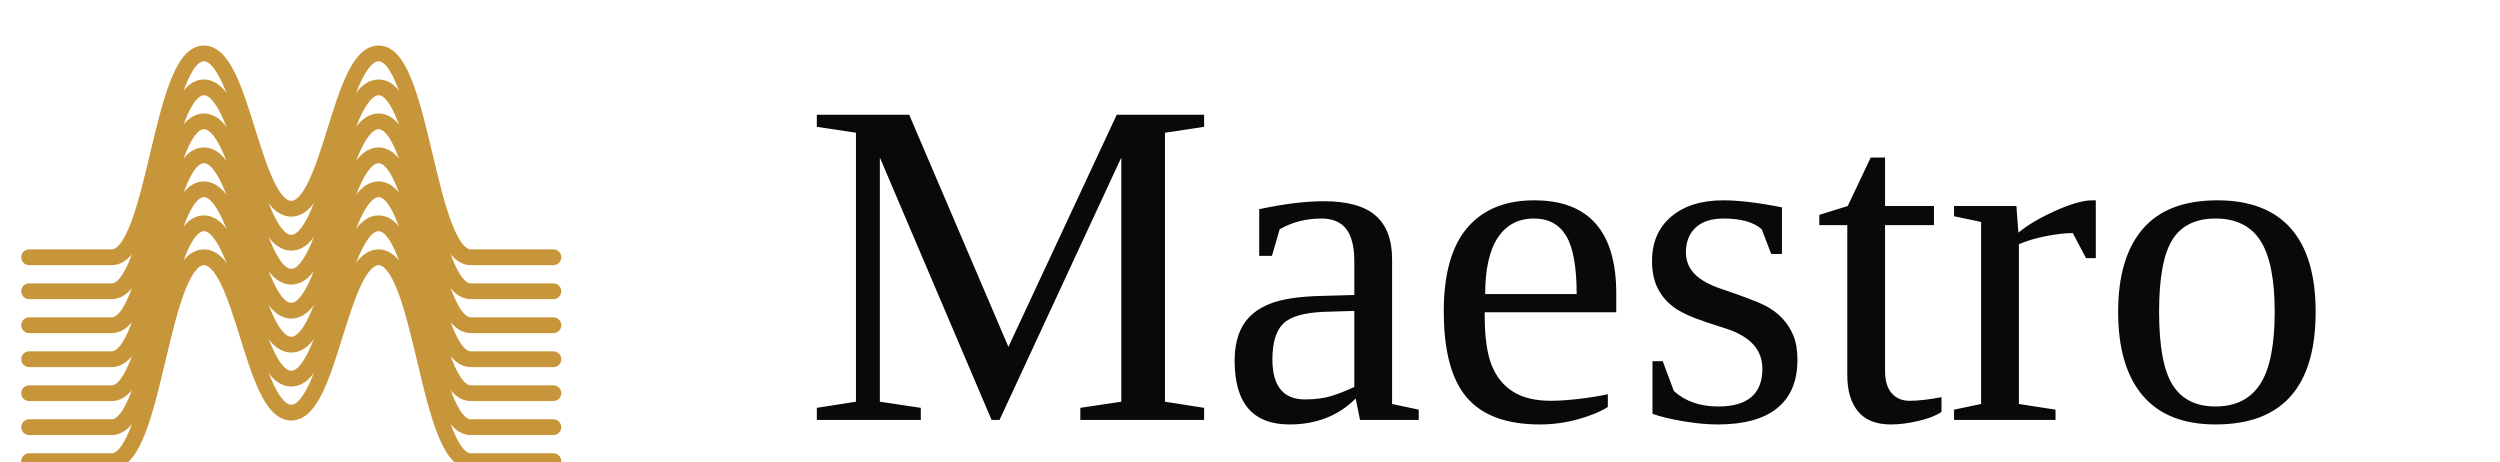
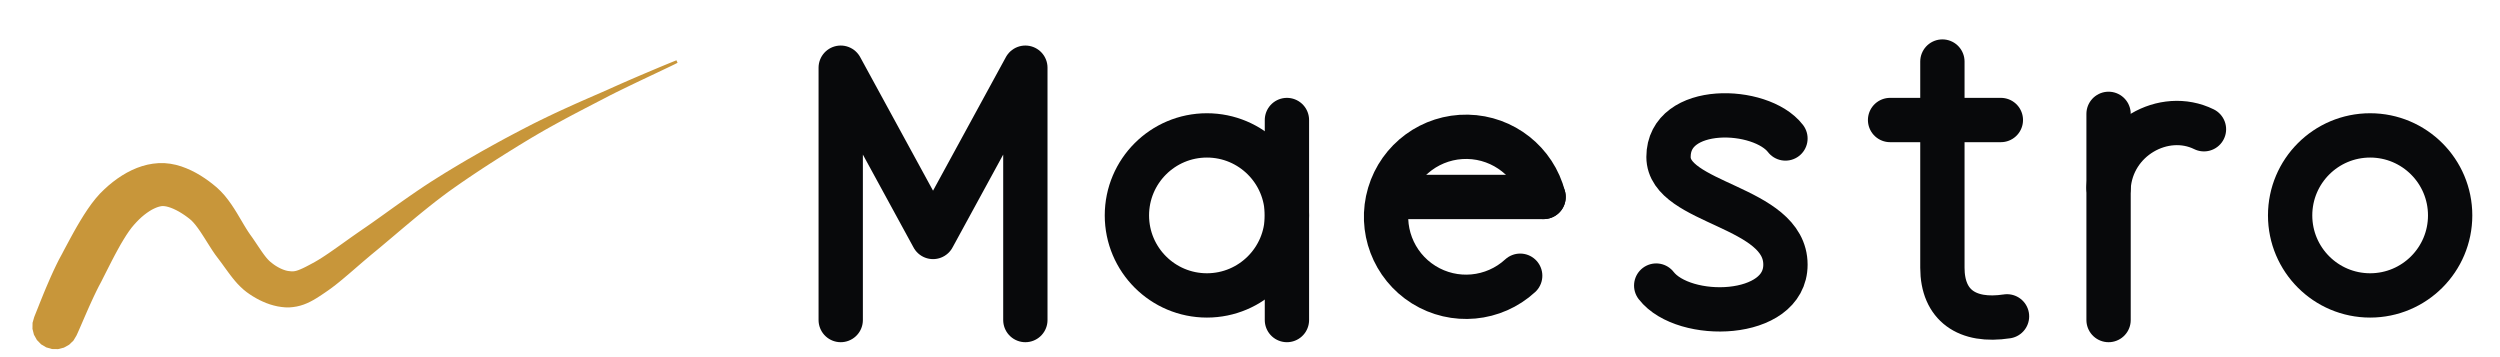
- <svg xmlns="http://www.w3.org/2000/svg" viewBox="10 30 1030 190" width="1030" height="190" role="img" aria-label="Maestro">
-   <g fill="none" stroke="#C8963A" stroke-width="6.5" stroke-linecap="round">
-     <path d="M22 136 L56 136 C74 136 76 52 94 52 C110 52 114 116 130 116 C146 116 150 52 166 52 C184 52 186 136 204 136 L238 136" />
-     <path d="M22 150 L56 150 C74 150 76 66 94 66 C110 66 114 130 130 130 C146 130 150 66 166 66 C184 66 186 150 204 150 L238 150" />
-     <path d="M22 164 L56 164 C74 164 76 80 94 80 C110 80 114 144 130 144 C146 144 150 80 166 80 C184 80 186 164 204 164 L238 164" />
-     <path d="M22 178 L56 178 C74 178 76 94 94 94 C110 94 114 158 130 158 C146 158 150 94 166 94 C184 94 186 178 204 178 L238 178" />
-     <path d="M22 192 L56 192 C74 192 76 108 94 108 C110 108 114 172 130 172 C146 172 150 108 166 108 C184 108 186 192 204 192 L238 192" />
-     <path d="M22 206 L56 206 C74 206 76 122 94 122 C110 122 114 186 130 186 C146 186 150 122 166 122 C184 122 186 206 204 206 L238 206" />
-     <path d="M22 220 L56 220 C74 220 76 136 94 136 C110 136 114 200 130 200 C146 200 150 136 166 136 C184 136 186 220 204 220 L238 220" />
+ <svg xmlns="http://www.w3.org/2000/svg" viewBox="0 0 406.2 58" width="1218.6" height="174" role="img" aria-label="Maestro">
+   <g transform="translate(-4 5) scale(.5)">
+     <path fill="#C8963A" d="M32.88 98.98 L33.29 98.08 L33.78 96.97 L34.33 95.71 L34.93 94.32 L35.58 92.82 L36.27 91.24 L36.99 89.60 L37.75 87.93 L38.52 86.27 L39.30 84.64 L40.08 83.08 L40.89 81.56 L41.71 79.93 L42.59 78.19 L43.49 76.42 L44.40 74.63 L45.33 72.86 L46.27 71.12 L47.20 69.45 L48.14 67.87 L49.05 66.41 L49.93 65.11 L50.76 63.99 L51.54 63.06 L52.34 62.18 L53.18 61.32 L54.03 60.53 L54.87 59.83 L55.70 59.20 L56.51 58.65 L57.28 58.18 L58.02 57.80 L58.72 57.49 L59.37 57.25 L59.96 57.09 L60.46 56.99 L60.89 56.96 L61.40 56.99 L62.01 57.08 L62.72 57.26 L63.51 57.52 L64.35 57.86 L65.24 58.28 L66.14 58.76 L67.05 59.31 L67.95 59.90 L68.83 60.53 L69.60 61.12 L70.23 61.66 L70.85 62.31 L71.54 63.12 L72.26 64.07 L73.01 65.13 L73.77 66.29 L74.55 67.50 L75.34 68.76 L76.16 70.05 L76.99 71.35 L77.87 72.64 L78.74 73.81 L79.48 74.79 L80.15 75.69 L80.81 76.61 L81.48 77.53 L82.16 78.46 L82.86 79.40 L83.59 80.34 L84.37 81.29 L85.20 82.23 L86.11 83.16 L87.09 84.07 L88.13 84.91 L89.15 85.63 L90.17 86.29 L91.22 86.91 L92.30 87.49 L93.41 88.01 L94.55 88.49 L95.72 88.91 L96.92 89.26 L98.15 89.55 L99.40 89.75 L100.69 89.88 L101.98 89.90 L103.22 89.79 L104.42 89.60 L105.59 89.32 L106.71 88.96 L107.78 88.53 L108.80 88.05 L109.79 87.52 L110.74 86.96 L111.69 86.36 L112.65 85.73 L113.64 85.06 L114.71 84.32 L115.86 83.49 L117.05 82.58 L118.24 81.63 L119.45 80.63 L120.68 79.59 L121.95 78.51 L123.25 77.39 L124.59 76.23 L125.97 75.04 L127.41 73.82 L128.90 72.56 L130.47 71.27 L132.13 69.89 L133.87 68.42 L135.68 66.90 L137.53 65.33 L139.44 63.72 L141.39 62.09 L143.37 60.44 L145.39 58.79 L147.43 57.15 L149.48 55.53 L151.55 53.95 L153.62 52.40 L155.75 50.89 L157.94 49.36 L160.19 47.82 L162.47 46.29 L164.78 44.76 L167.12 43.24 L169.46 41.74 L171.80 40.26 L174.12 38.81 L176.43 37.38 L178.70 36.00 L180.92 34.66 L183.12 33.37 L185.31 32.11 L187.50 30.89 L189.69 29.69 L191.86 28.51 L194.01 27.36 L196.15 26.24 L198.27 25.13 L200.36 24.05 L202.42 22.98 L204.44 21.94 L206.43 20.90 L208.45 19.89 L210.54 18.87 L212.66 17.84 L214.78 16.82 L216.88 15.82 L218.92 14.85 L220.87 13.93 L222.70 13.06 L224.38 12.26 L225.87 11.55 L227.15 10.93 L228.18 10.41 L227.82 9.59 L226.75 10.02 L225.43 10.56 L223.90 11.19 L222.19 11.90 L220.32 12.69 L218.33 13.53 L216.25 14.41 L214.11 15.33 L211.94 16.27 L209.77 17.22 L207.64 18.17 L205.57 19.10 L203.52 20.00 L201.43 20.91 L199.30 21.84 L197.14 22.79 L194.95 23.76 L192.74 24.76 L190.50 25.78 L188.24 26.83 L185.97 27.91 L183.68 29.02 L181.38 30.16 L179.08 31.34 L176.75 32.55 L174.38 33.80 L171.97 35.08 L169.54 36.41 L167.09 37.76 L164.63 39.13 L162.19 40.53 L159.75 41.93 L157.35 43.35 L154.98 44.77 L152.65 46.18 L150.38 47.60 L148.12 49.02 L145.87 50.49 L143.64 51.99 L141.43 53.51 L139.25 55.03 L137.11 56.54 L135.02 58.03 L132.99 59.49 L131.01 60.90 L129.11 62.25 L127.28 63.53 L125.53 64.73 L123.83 65.91 L122.19 67.06 L120.62 68.18 L119.12 69.25 L117.68 70.27 L116.30 71.24 L114.99 72.15 L113.73 73.00 L112.54 73.78 L111.41 74.48 L110.34 75.11 L109.29 75.68 L108.28 76.22 L107.32 76.72 L106.46 77.14 L105.70 77.48 L105.03 77.75 L104.45 77.95 L103.95 78.08 L103.51 78.15 L103.13 78.18 L102.78 78.18 L102.41 78.15 L102.02 78.10 L101.63 78.06 L101.22 77.98 L100.76 77.86 L100.27 77.70 L99.75 77.50 L99.20 77.26 L98.64 76.98 L98.07 76.66 L97.50 76.31 L96.93 75.92 L96.38 75.50 L95.87 75.09 L95.45 74.71 L95.04 74.29 L94.61 73.80 L94.15 73.23 L93.66 72.58 L93.14 71.85 L92.59 71.05 L92.00 70.18 L91.37 69.24 L90.70 68.24 L89.98 67.19 L89.26 66.19 L88.63 65.26 L88.00 64.27 L87.31 63.14 L86.58 61.90 L85.80 60.59 L84.98 59.21 L84.10 57.80 L83.15 56.37 L82.12 54.94 L80.99 53.52 L79.73 52.14 L78.40 50.88 L77.11 49.82 L75.85 48.85 L74.51 47.91 L73.12 47.01 L71.67 46.17 L70.15 45.39 L68.56 44.69 L66.91 44.07 L65.17 43.57 L63.36 43.21 L61.46 43.01 L59.54 43.01 L57.69 43.19 L55.92 43.51 L54.18 43.98 L52.49 44.57 L50.85 45.28 L49.24 46.10 L47.68 47.02 L46.16 48.03 L44.69 49.12 L43.25 50.30 L41.86 51.56 L40.46 52.94 L39.08 54.51 L37.74 56.22 L36.48 58.00 L35.27 59.84 L34.11 61.72 L32.98 63.63 L31.90 65.54 L30.86 67.44 L29.86 69.30 L28.90 71.09 L28.00 72.80 L27.11 74.44 L26.25 76.18 L25.38 78.01 L24.54 79.86 L23.74 81.70 L22.96 83.51 L22.23 85.26 L21.55 86.94 L20.92 88.50 L20.36 89.92 L19.86 91.16 L19.45 92.19 L19.12 93.02 L18.58 94.90 L18.55 96.86 L19.03 98.76 L19.98 100.47 L21.34 101.88 L23.02 102.88 L24.90 103.42 L26.86 103.45 L28.76 102.97 L30.47 102.02 L31.88 100.66 Z" />
  </g>
-   <text x="341" y="203" font-family="Instrument Serif, Georgia, 'Times New Roman', serif" font-size="192" letter-spacing="0.2" fill="#08090B">Maestro</text>
+   <g transform="translate(128 2)" fill="none" stroke="#08090B" stroke-width="7.2" stroke-linecap="round" stroke-linejoin="round">
+     <g transform="translate(4.6 0)">
+       <path d="M4 50 V9 L19 36.5 L34 9 V50" />
+     </g>
+     <g transform="translate(51.6 0)">
+       <path d="M3.5 33 a13 13 0 1 0 26 0 a13 13 0 1 0 -26 0" />
+       <path d="M29.5 17.5 V50" />
+     </g>
+     <g transform="translate(93.6 0)">
+       <path d="M29.2 30 A13 13 0 1 0 25.4 42.8" />
+       <path d="M4.6 30 H29.2" />
+     </g>
+     <g transform="translate(135.6 0)">
+       <path d="M26.5 20.5 C22.5 15.3 7.5 14.8 7.5 23.5 C7.5 31.2 26.5 31.4 26.5 41 C26.5 49.8 10 50.2 5.5 44.4" />
+     </g>
+     <g transform="translate(176.6 0)">
+       <path d="M11 8 V41.5 C11 47.6 15 50.4 21.5 49.4" />
+       <path d="M2.5 17.5 H20.5" />
+     </g>
+     <g transform="translate(208.6 0)">
+       <path d="M6 16.5 V50" />
+       <path d="M6 28.5 C6.5 20.5 15 15.8 21.5 19" />
+     </g>
+     <g transform="translate(240.6 0)">
+       <path d="M3.5 33 a13 13 0 1 0 26 0 a13 13 0 1 0 -26 0" />
+     </g>
+   </g>
</svg>
